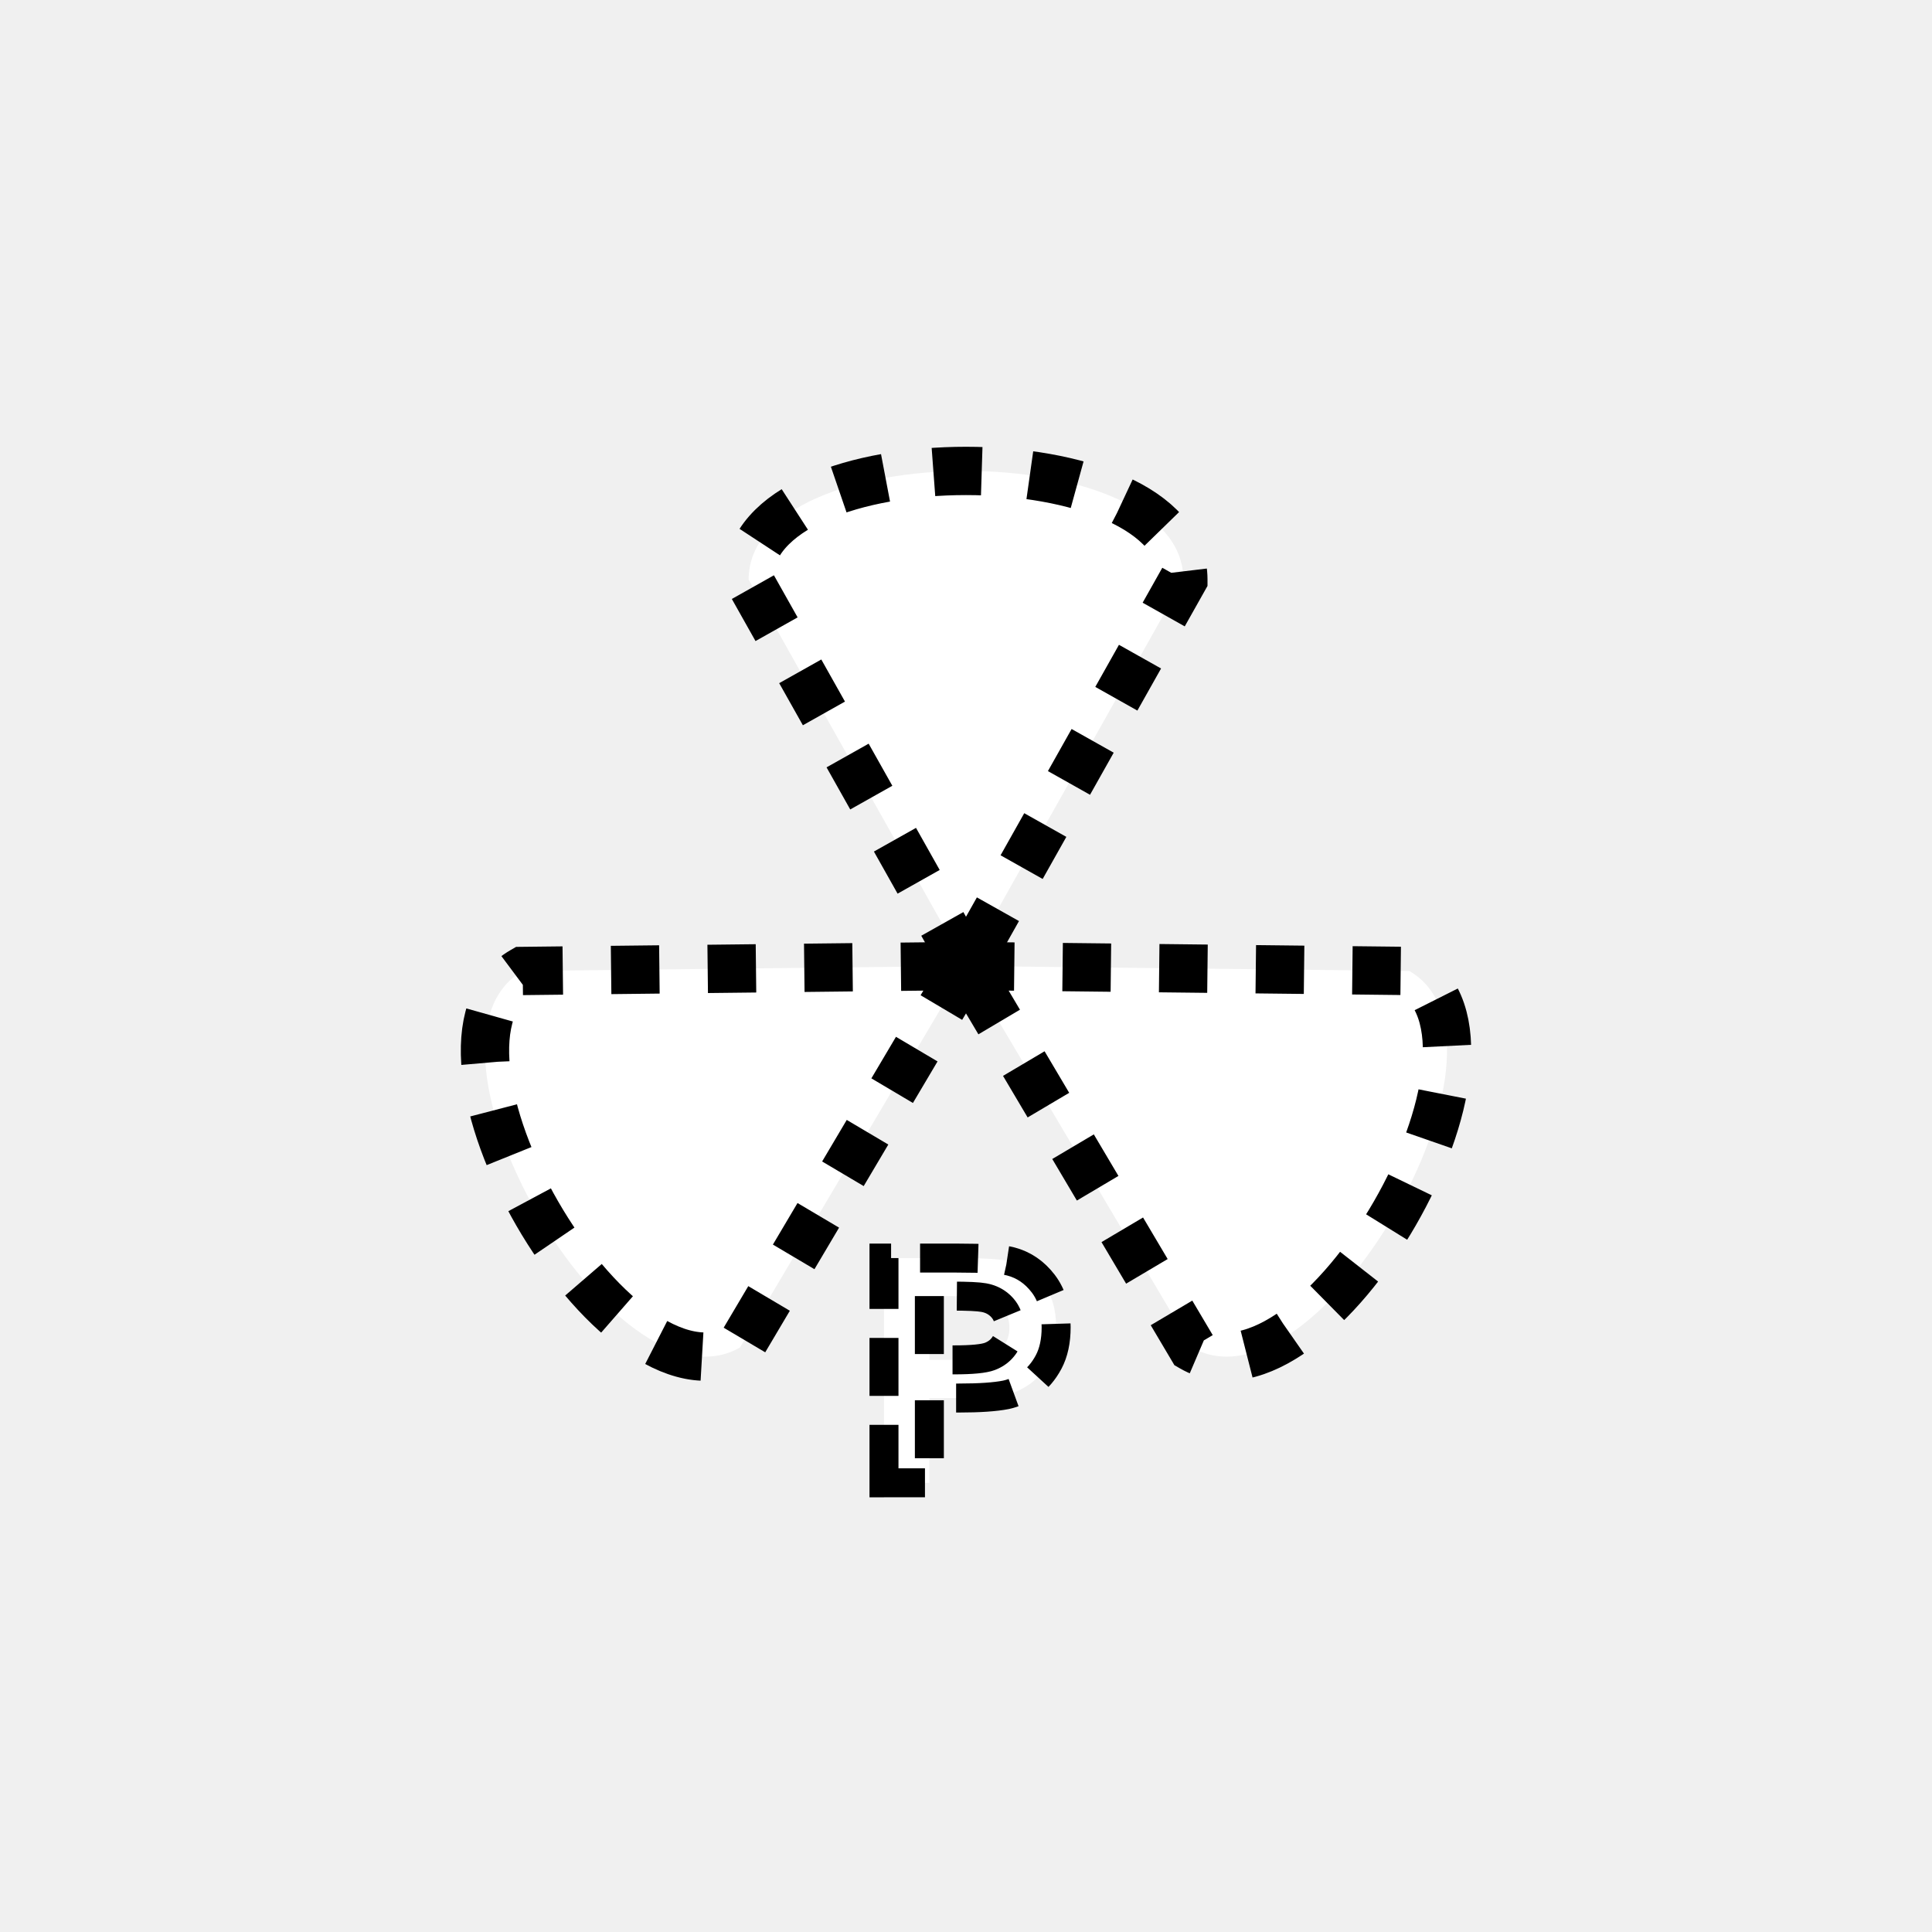
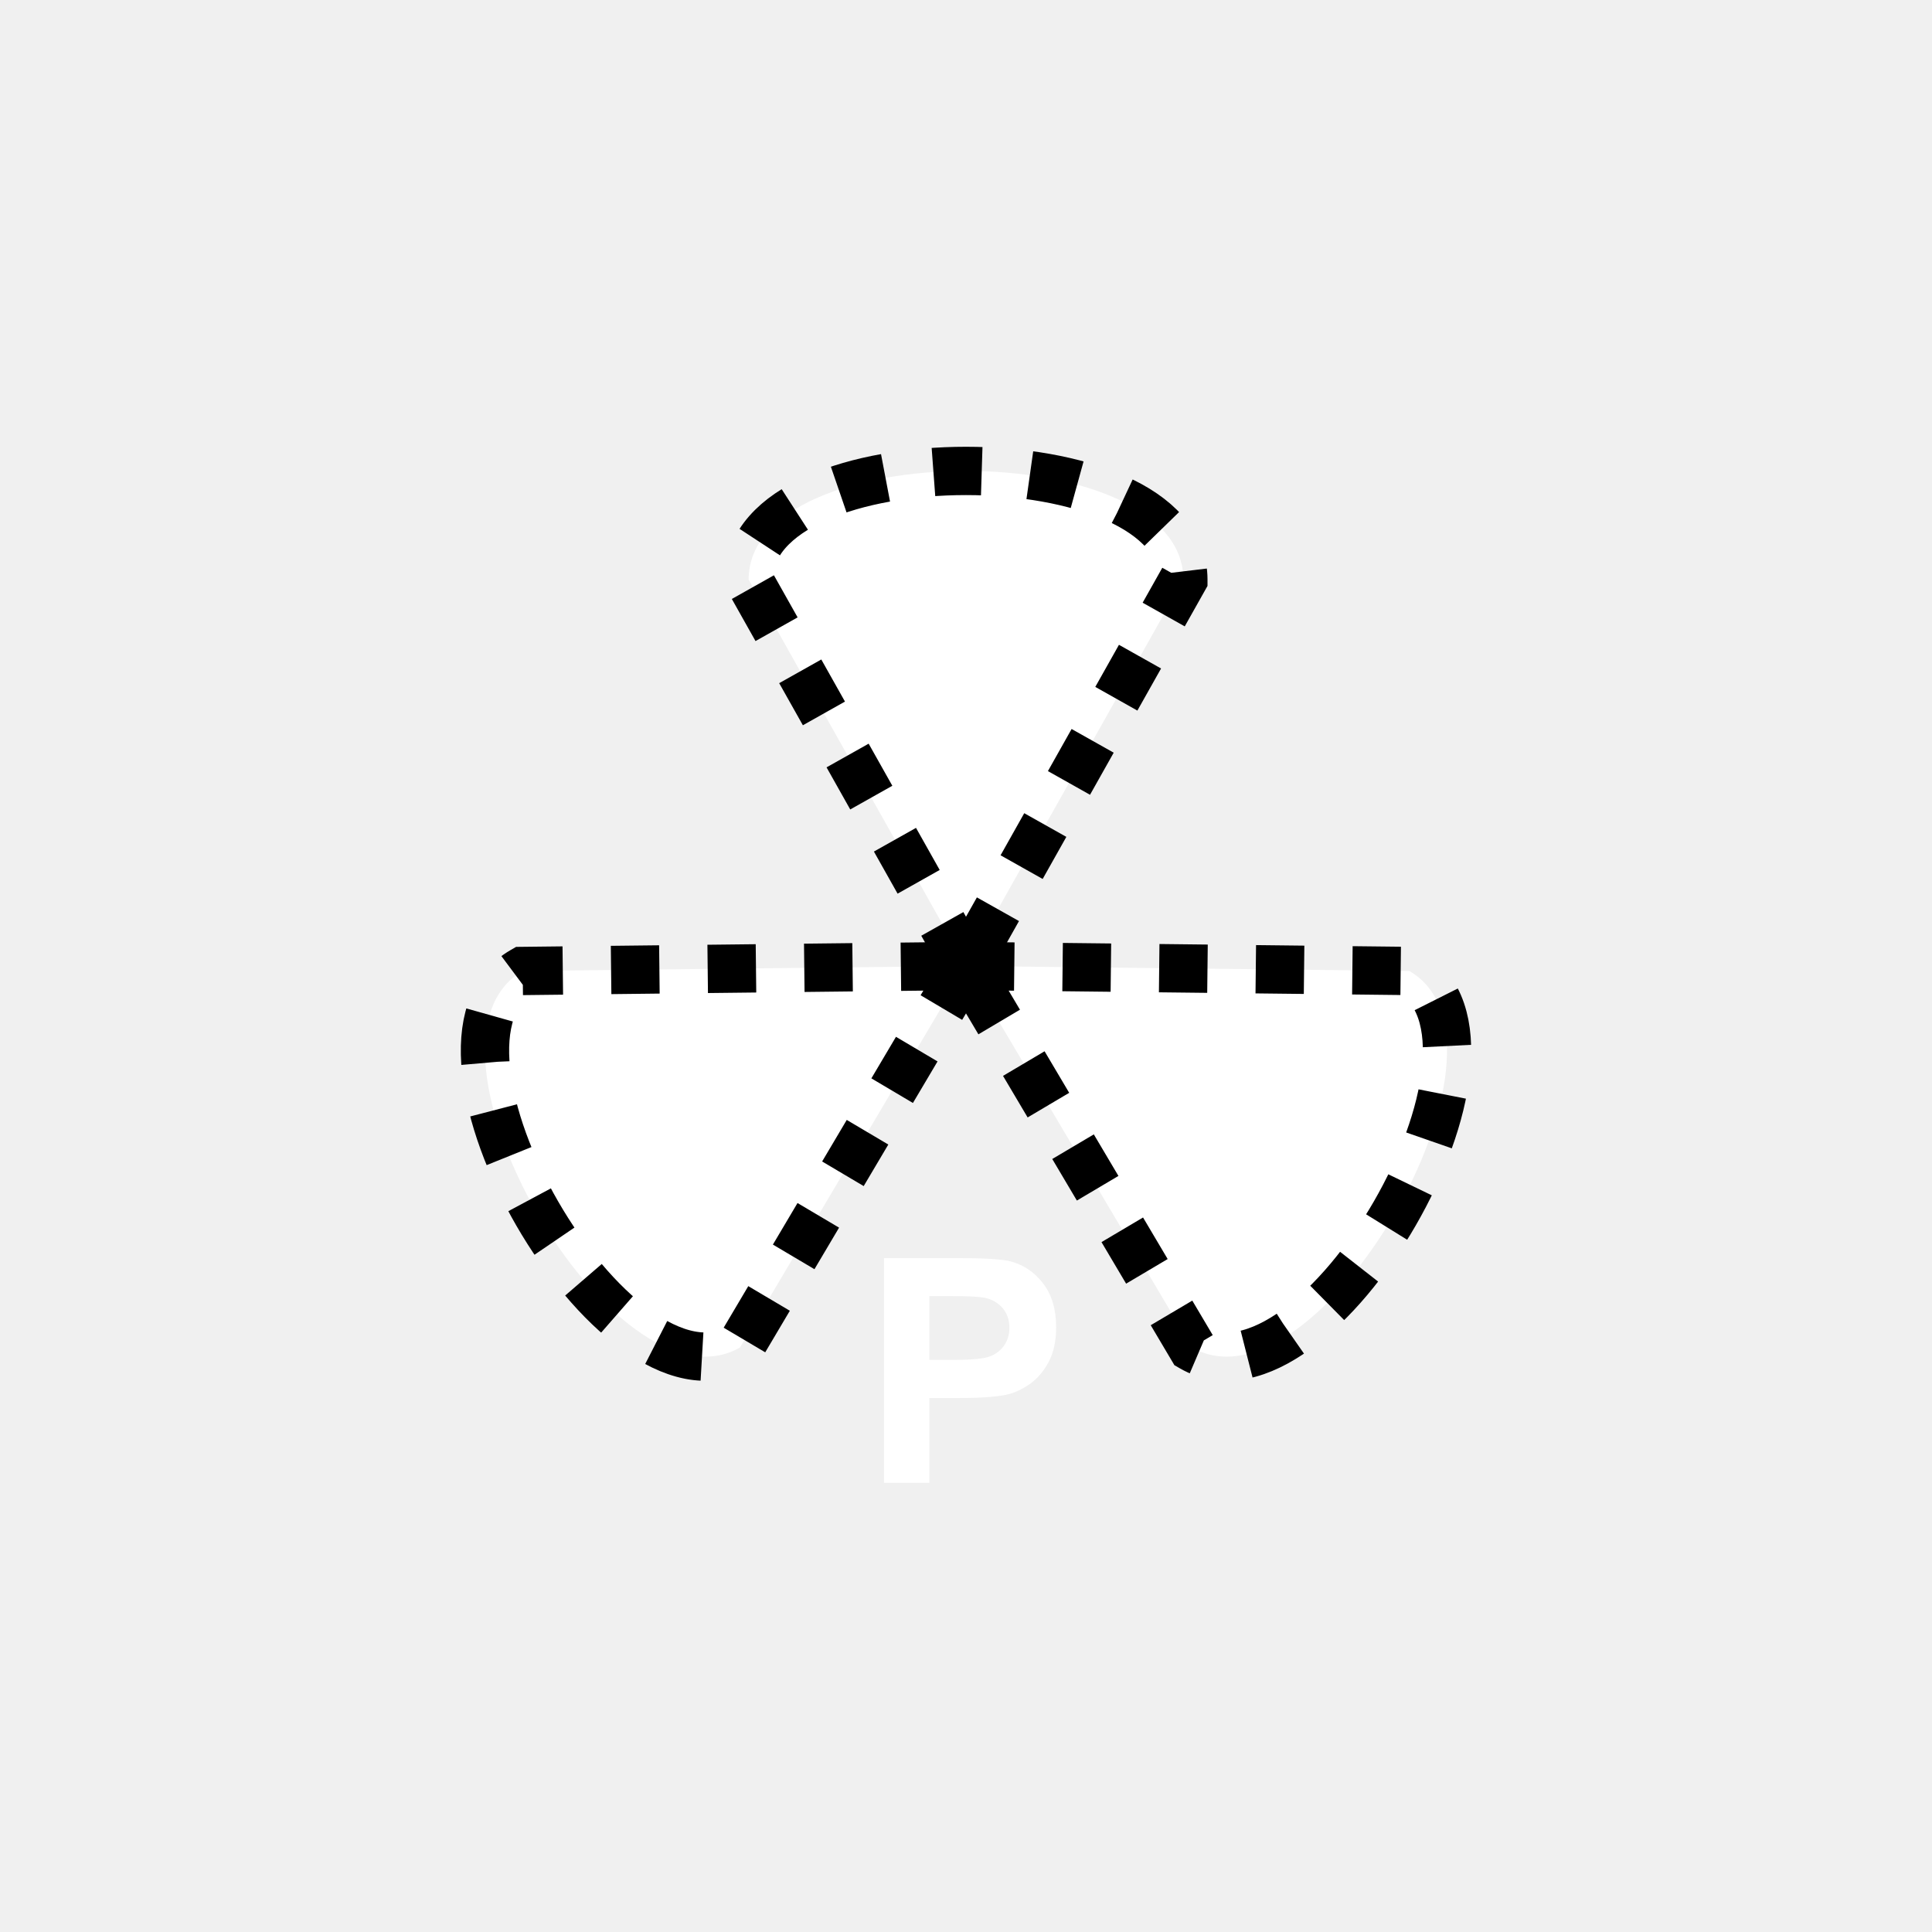
<svg xmlns="http://www.w3.org/2000/svg" height="400px" viewBox="0 0 400 400" width="400px" id="svg2" version="1.1">
  <defs id="defs20" />
-   <g style="font-size:65px;font-weight:bold;text-anchor:middle;fill:#ffffff;font-family:Arial;stroke:#000000;stroke-opacity:1;stroke-width:6;stroke-miterlimit:4;stroke-dasharray:12,6;stroke-dashoffset:0" id="text4">
-     <path d="m 183.02,307 0,-46.528 15.076,0 c 5.713,5e-5 9.437,0.233 11.172,0.698 2.666,0.698 4.898,2.216 6.697,4.554 1.798,2.338 2.698,5.359 2.698,9.061 -4e-5,2.856 -0.518,5.258 -1.555,7.205 -1.037,1.947 -2.354,3.475 -3.951,4.586 -1.598,1.111 -3.221,1.846 -4.872,2.206 -2.243,0.444 -5.491,0.667 -9.744,0.666 l -6.125,0 0,17.551 z m 9.395,-38.657 0,13.203 5.142,0 c 3.703,2e-5 6.178,-0.243 7.427,-0.73 1.248,-0.487 2.227,-1.248 2.936,-2.285 0.709,-1.037 1.063,-2.243 1.063,-3.618 -3e-5,-1.693 -0.497,-3.089 -1.492,-4.189 -0.994,-1.1 -2.253,-1.788 -3.777,-2.063 -1.121,-0.212 -3.375,-0.317 -6.76,-0.317 z" style="font-size:65px;font-weight:bold;text-anchor:middle;fill:#ffffff;font-family:Arial;stroke:#000000;stroke-opacity:1;stroke-width:6;stroke-miterlimit:4;stroke-dasharray:12,6;stroke-dashoffset:0" id="path3768" />
+   <g transform="translate(2.0593017e-6,0)" style="font-size:65px;font-weight:bold;text-anchor:middle;fill:#ffffff;stroke:none;font-family:Arial" id="text4">
+     <path d="m 183.02,307 0,-46.528 15.076,0 c 5.713,5e-5 9.437,0.233 11.172,0.698 2.666,0.698 4.898,2.216 6.697,4.554 1.798,2.338 2.698,5.359 2.698,9.061 -4e-5,2.856 -0.518,5.258 -1.555,7.205 -1.037,1.947 -2.354,3.475 -3.951,4.586 -1.598,1.111 -3.221,1.846 -4.872,2.206 -2.243,0.444 -5.491,0.667 -9.744,0.666 l -6.125,0 0,17.551 z m 9.395,-38.657 0,13.203 5.142,0 c 3.703,2e-5 6.178,-0.243 7.427,-0.73 1.248,-0.487 2.227,-1.248 2.936,-2.285 0.709,-1.037 1.063,-2.243 1.063,-3.618 -3e-5,-1.693 -0.497,-3.089 -1.492,-4.189 -0.994,-1.1 -2.253,-1.788 -3.777,-2.063 -1.121,-0.212 -3.375,-0.317 -6.76,-0.317 z" style="font-size:65px;font-weight:bold;text-anchor:middle;fill:#ffffff;stroke:none;font-family:Arial" id="path3768" />
  </g>
-   <g transform="translate(200 200)" id="g6" style="stroke:#000000;stroke-opacity:1">
-     <path d="M0 0 L-45 -80 C-45 -110 45 -110 45 -80 z" style="fill:rgb(255, 255, 255);stroke:#000000;stroke-width:10;stroke-dasharray:10;stroke-opacity:1" id="path8" />
+   <g transform="translate(200,200)" id="g6" style="stroke:#000000;stroke-opacity:1">
+     <path d="m 0,0 -45,-80 c 0,-30 90,-30 90,0 z" style="fill:#ffffff;stroke:#000000;stroke-width:10;stroke-opacity:1;stroke-dasharray:10" id="path8" />
  </g>
-   <g transform="translate(200 200) rotate(120)" id="g10" style="stroke:#000000;stroke-opacity:1">
-     <path d="M0 0 L-45 -80 C-45 -110 45 -110 45 -80 z" style="fill:rgb(255, 255, 255);stroke:#000000;stroke-width:10;stroke-dasharray:10;stroke-opacity:1" id="path12" />
+   <g transform="matrix(-0.5,0.8660254,-0.8660254,-0.5,200,200)" id="g10" style="stroke:#000000;stroke-opacity:1">
+     <path d="m 0,0 -45,-80 c 0,-30 90,-30 90,0 z" style="fill:#ffffff;stroke:#000000;stroke-width:10;stroke-opacity:1;stroke-dasharray:10" id="path12" />
  </g>
-   <g transform="translate(200 200) rotate(240)" id="g14" style="stroke:#000000;stroke-opacity:1">
-     <path d="M0 0 L-45 -80 C-45 -110 45 -110 45 -80 z" style="fill:rgb(255, 255, 255);stroke:#000000;stroke-width:10;stroke-dasharray:10;stroke-opacity:1" id="path16" />
+   <g transform="matrix(-0.5,-0.8660254,0.8660254,-0.5,200,200)" id="g14" style="stroke:#000000;stroke-opacity:1">
+     <path d="m 0,0 -45,-80 c 0,-30 90,-30 90,0 z" style="fill:#ffffff;stroke:#000000;stroke-width:10;stroke-opacity:1;stroke-dasharray:10" id="path16" />
  </g>
</svg>
